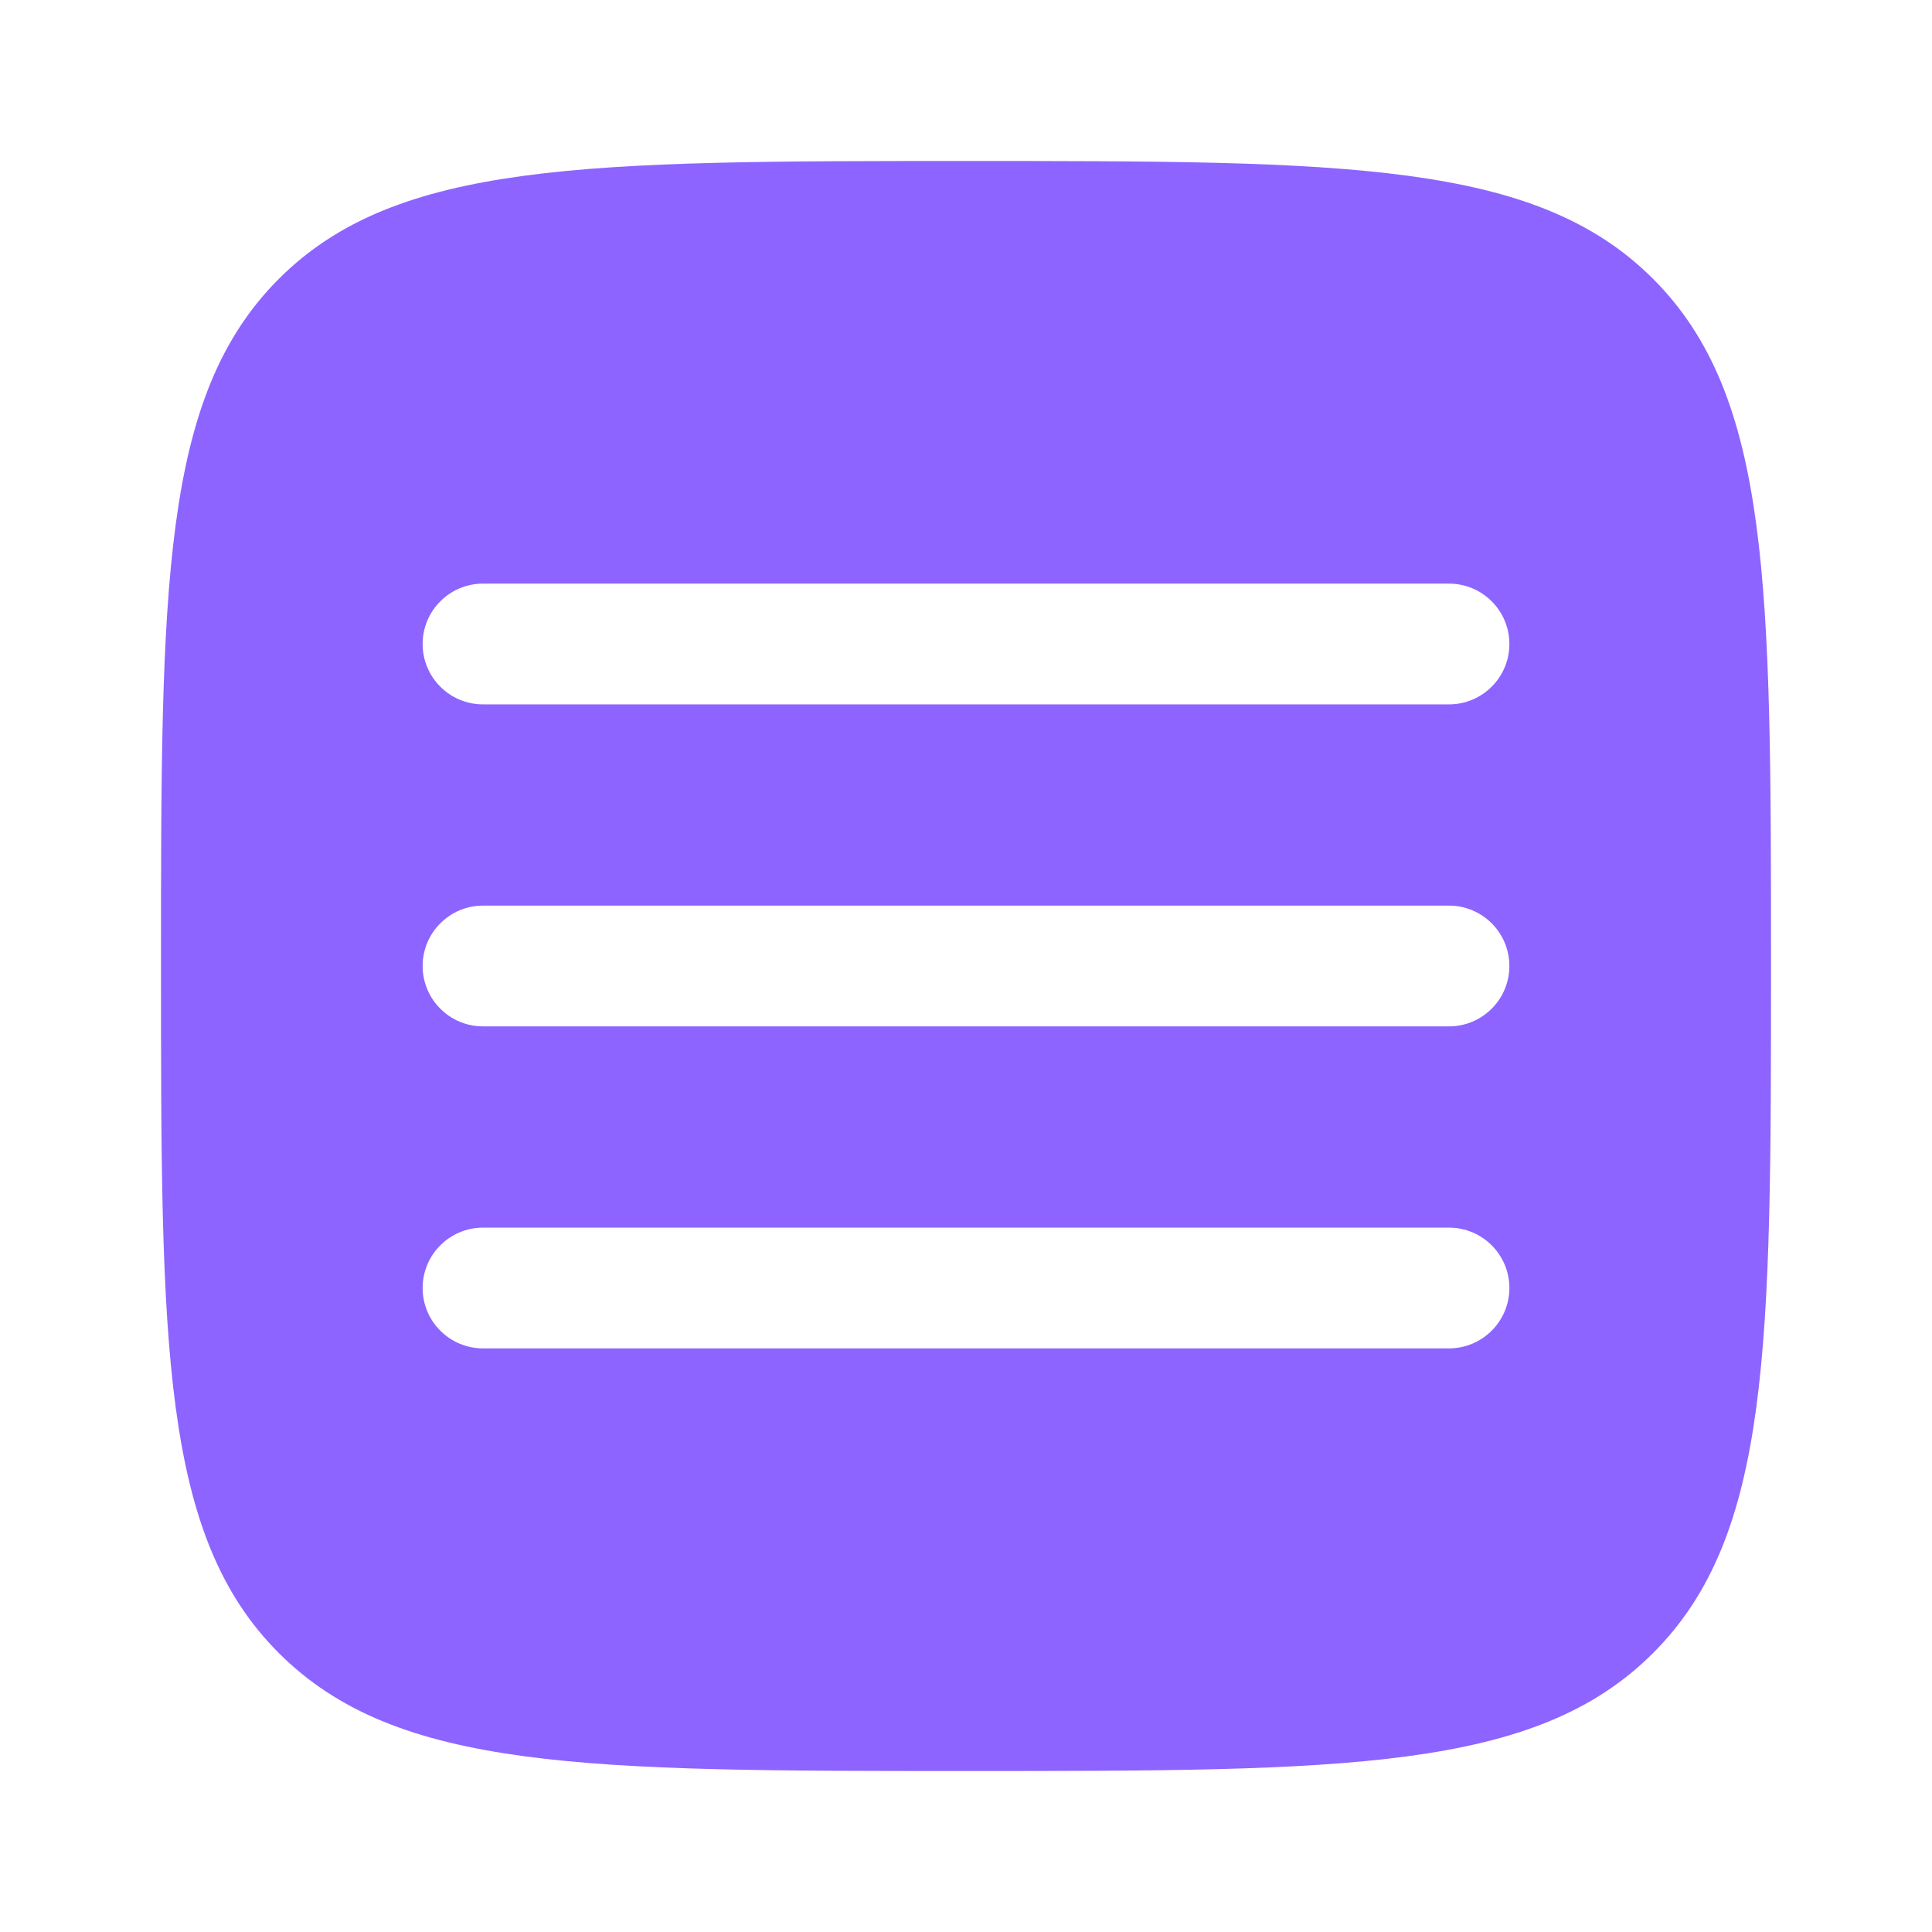
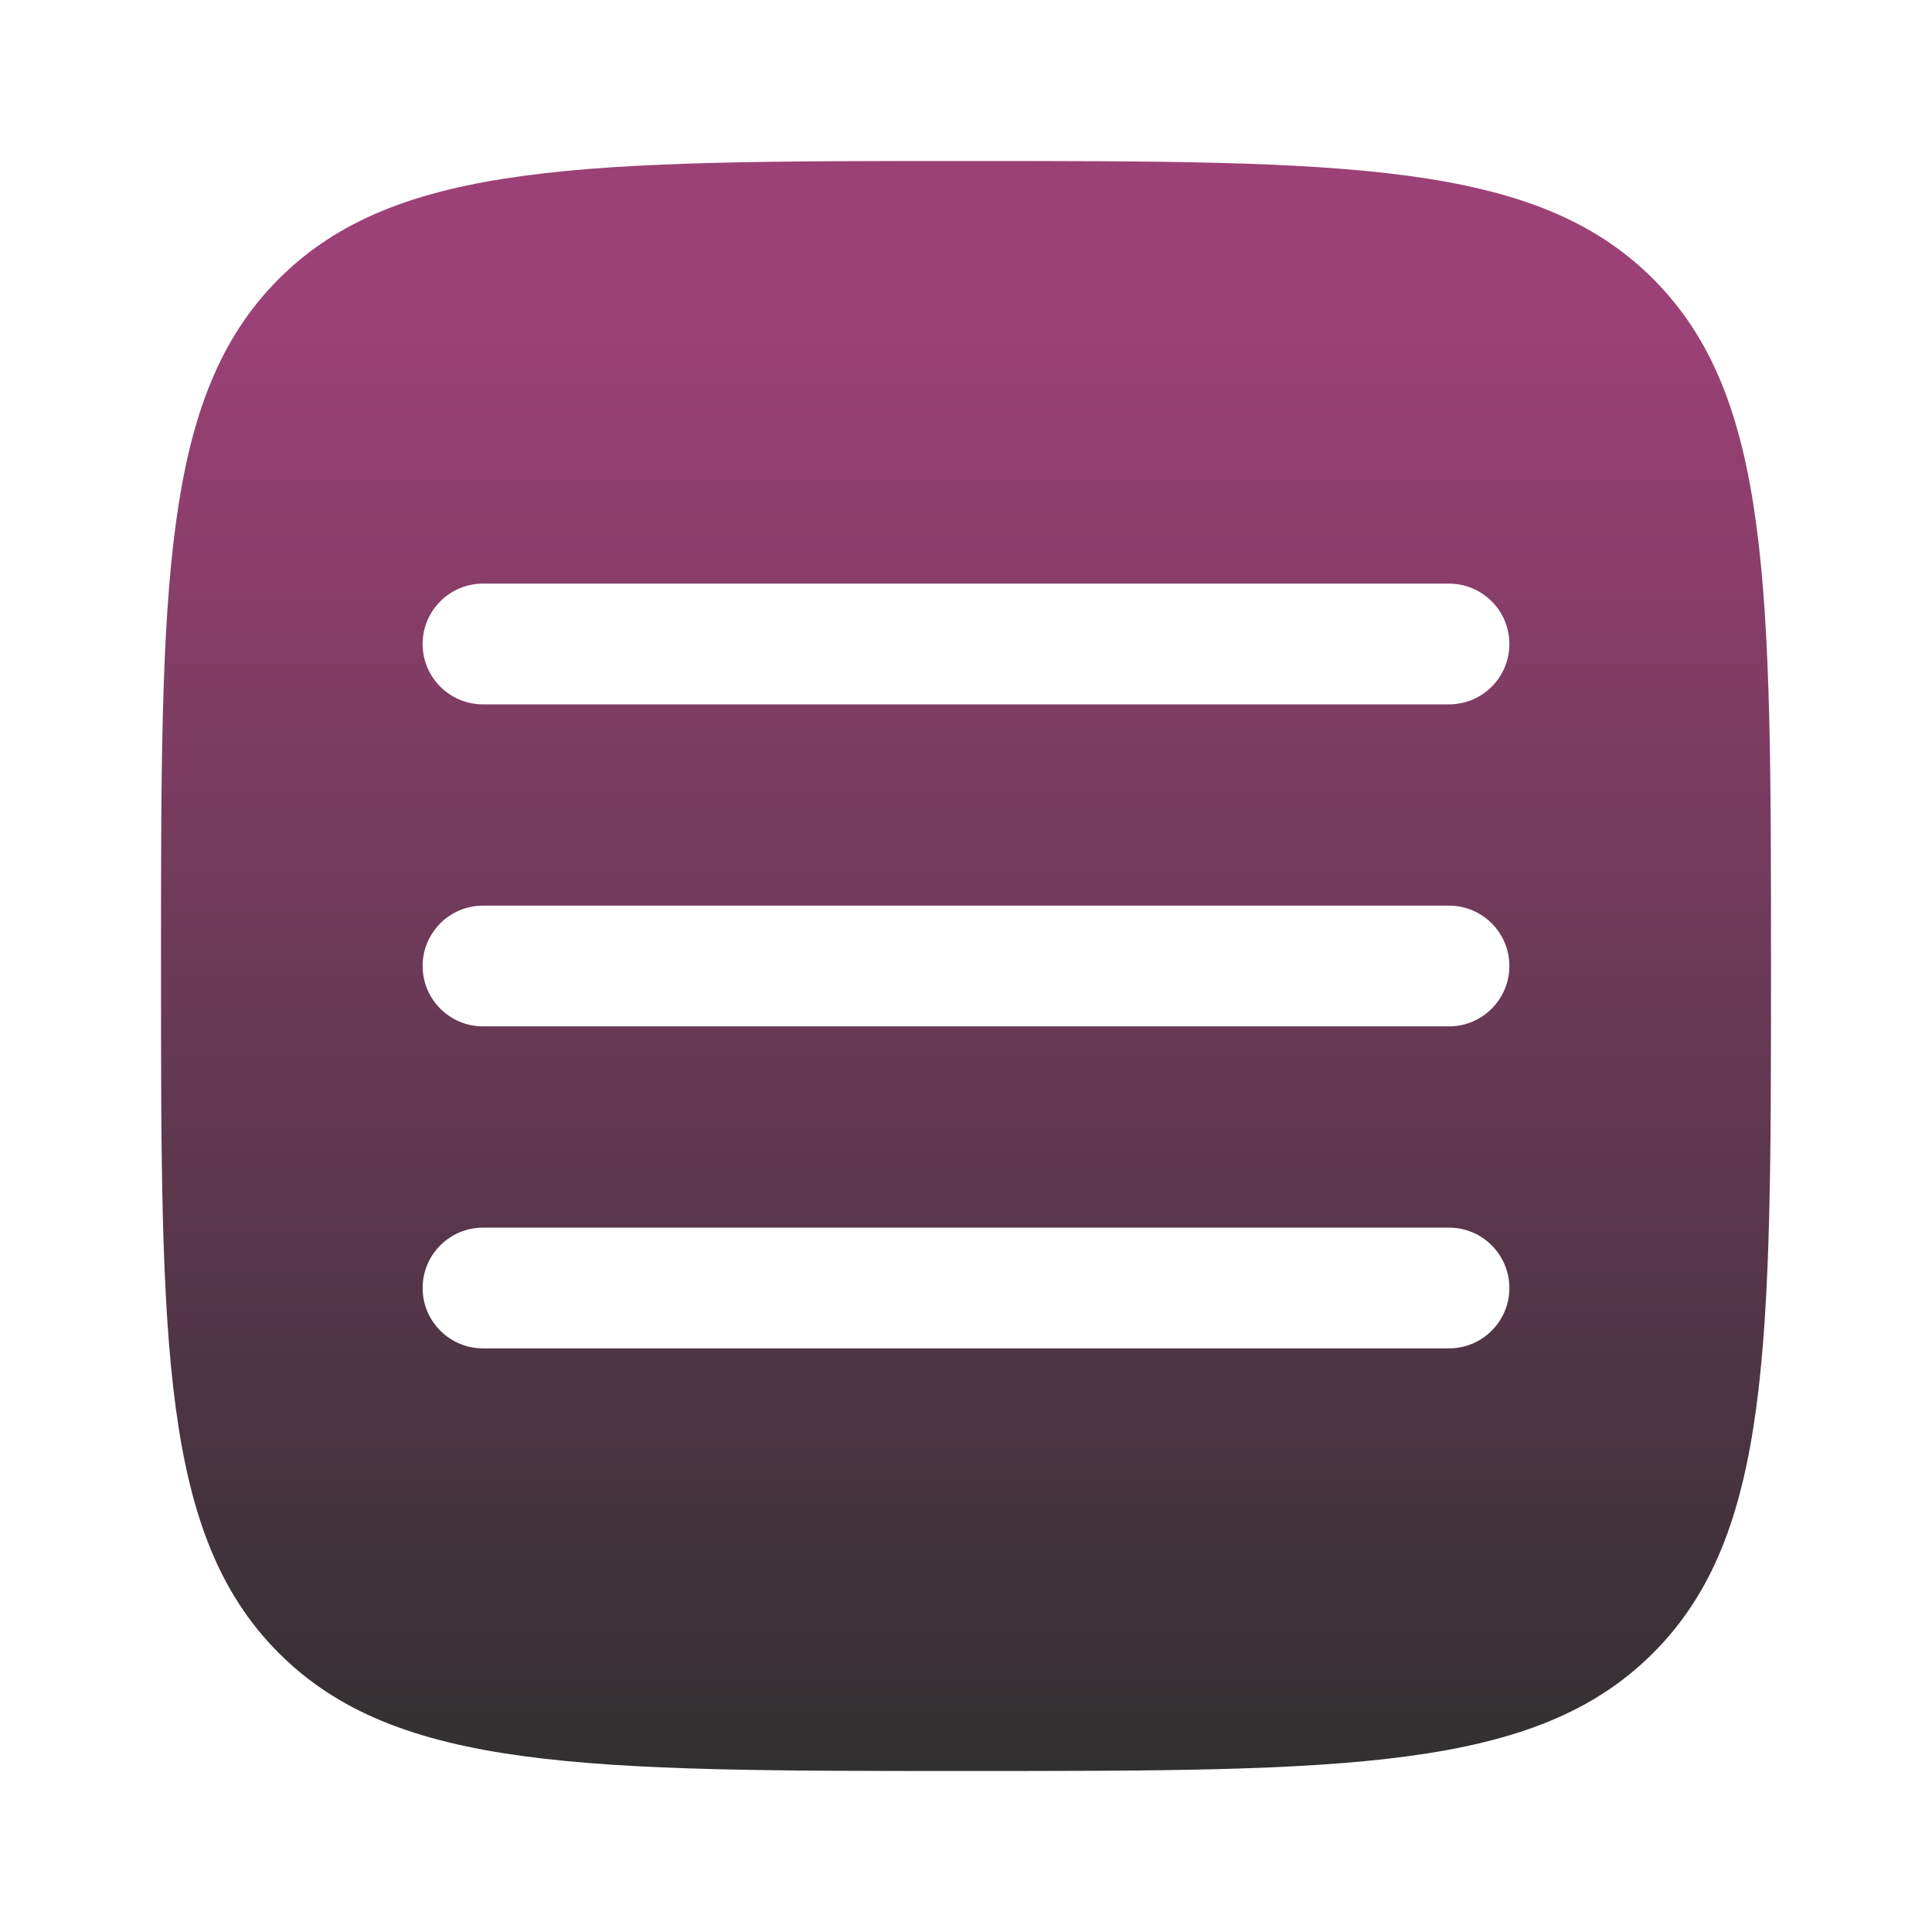
- <svg xmlns="http://www.w3.org/2000/svg" width="45px" color="#8d64ff" height="45px" viewBox="0 0 24 24" fill="currentColor">
-   <path fill-rule="evenodd" clip-rule="evenodd" d="M3.464 20.535C4.929 22 7.286 22 12 22C16.714 22 19.071 22 20.535 20.535C22 19.071 22 16.714 22 12C22 7.286 22 4.929 20.535 3.464C19.071 2 16.714 2 12 2C7.286 2 4.929 2 3.464 3.464C2 4.929 2 7.286 2 12C2 16.714 2 19.071 3.464 20.535ZM18.75 16C18.75 16.414 18.414 16.75 18 16.75H6C5.586 16.75 5.25 16.414 5.25 16C5.25 15.586 5.586 15.25 6 15.25H18C18.414 15.25 18.75 15.586 18.75 16ZM18 12.75C18.414 12.75 18.75 12.414 18.75 12C18.75 11.586 18.414 11.25 18 11.25H6C5.586 11.25 5.25 11.586 5.25 12C5.25 12.414 5.586 12.75 6 12.75H18ZM18.75 8C18.75 8.414 18.414 8.75 18 8.75H6C5.586 8.75 5.25 8.414 5.25 8C5.25 7.586 5.586 7.25 6 7.25H18C18.414 7.25 18.75 7.586 18.75 8Z" />
+ <svg xmlns="http://www.w3.org/2000/svg" width="45px" height="45px" viewBox="0 0 24 24">
+   <defs>
+     <linearGradient id="myGradient" x1="0%" y1="0%" x2="0%" y2="100%">
+       <stop offset="10%" stop-color="#9c4176" />
+       <stop offset="100%" stop-color="#303030" />
+     </linearGradient>
+   </defs>
+   <path fill="url(#myGradient)" fill-rule="evenodd" clip-rule="evenodd" d="M3.464 20.535C4.929 22 7.286 22 12 22C16.714 22 19.071 22 20.535 20.535C22 19.071 22 16.714 22 12C22 7.286 22 4.929 20.535 3.464C19.071 2 16.714 2 12 2C7.286 2 4.929 2 3.464 3.464C2 4.929 2 7.286 2 12C2 16.714 2 19.071 3.464 20.535ZM18.75 16C18.75 16.414 18.414 16.75 18 16.75H6C5.586 16.75 5.25 16.414 5.25 16C5.25 15.586 5.586 15.25 6 15.25H18C18.414 15.25 18.75 15.586 18.75 16ZM18 12.75C18.414 12.75 18.75 12.414 18.75 12C18.75 11.586 18.414 11.25 18 11.25H6C5.586 11.25 5.25 11.586 5.25 12C5.25 12.414 5.586 12.75 6 12.75H18ZM18.75 8C18.75 8.414 18.414 8.75 18 8.75H6C5.586 8.75 5.25 8.414 5.25 8C5.25 7.586 5.586 7.25 6 7.25H18C18.414 7.25 18.75 7.586 18.75 8Z" />
</svg>
